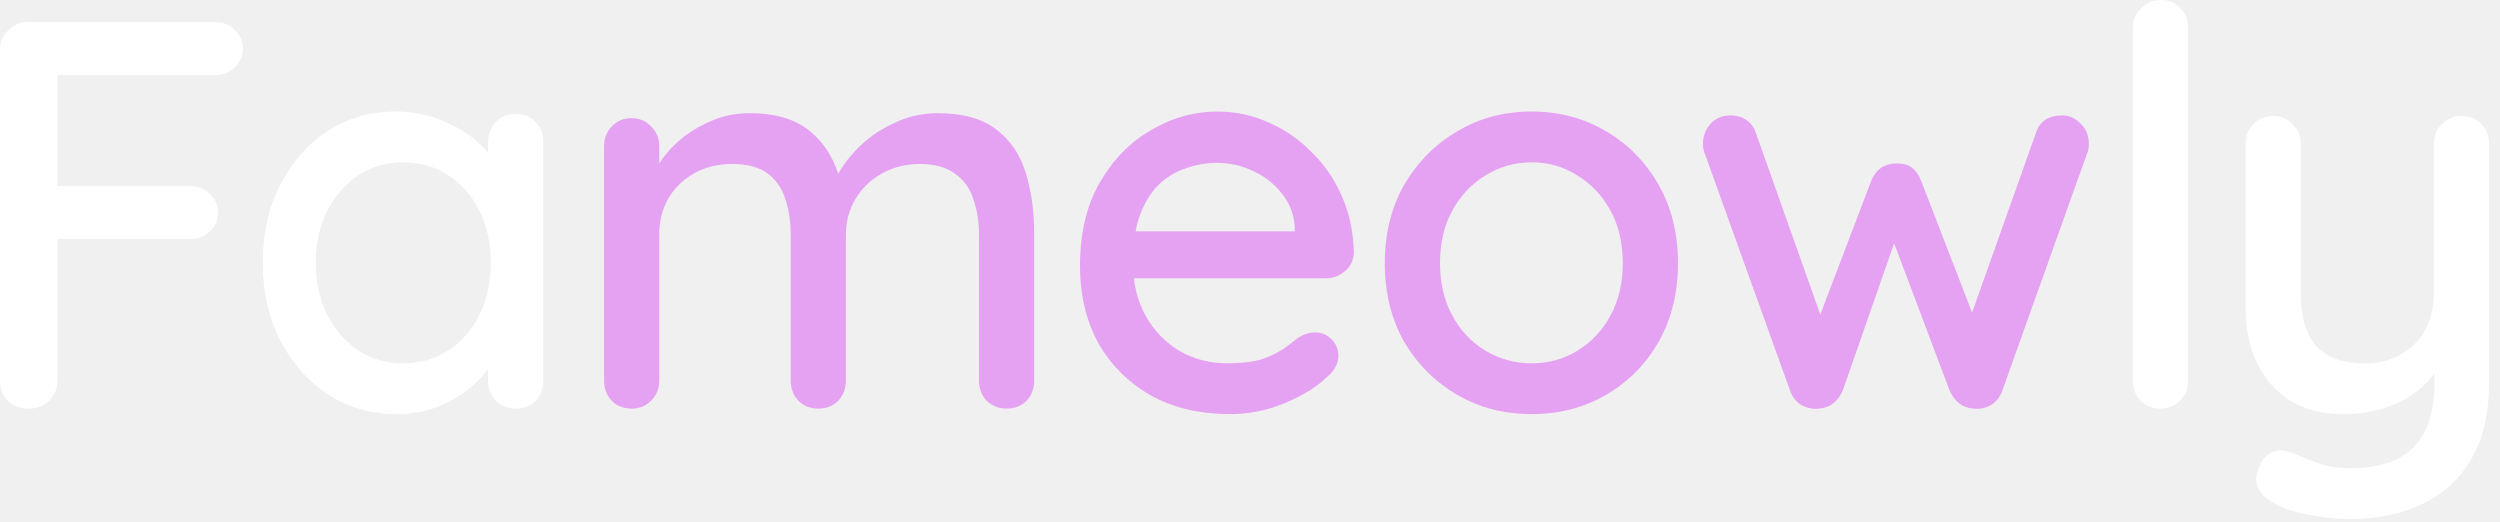
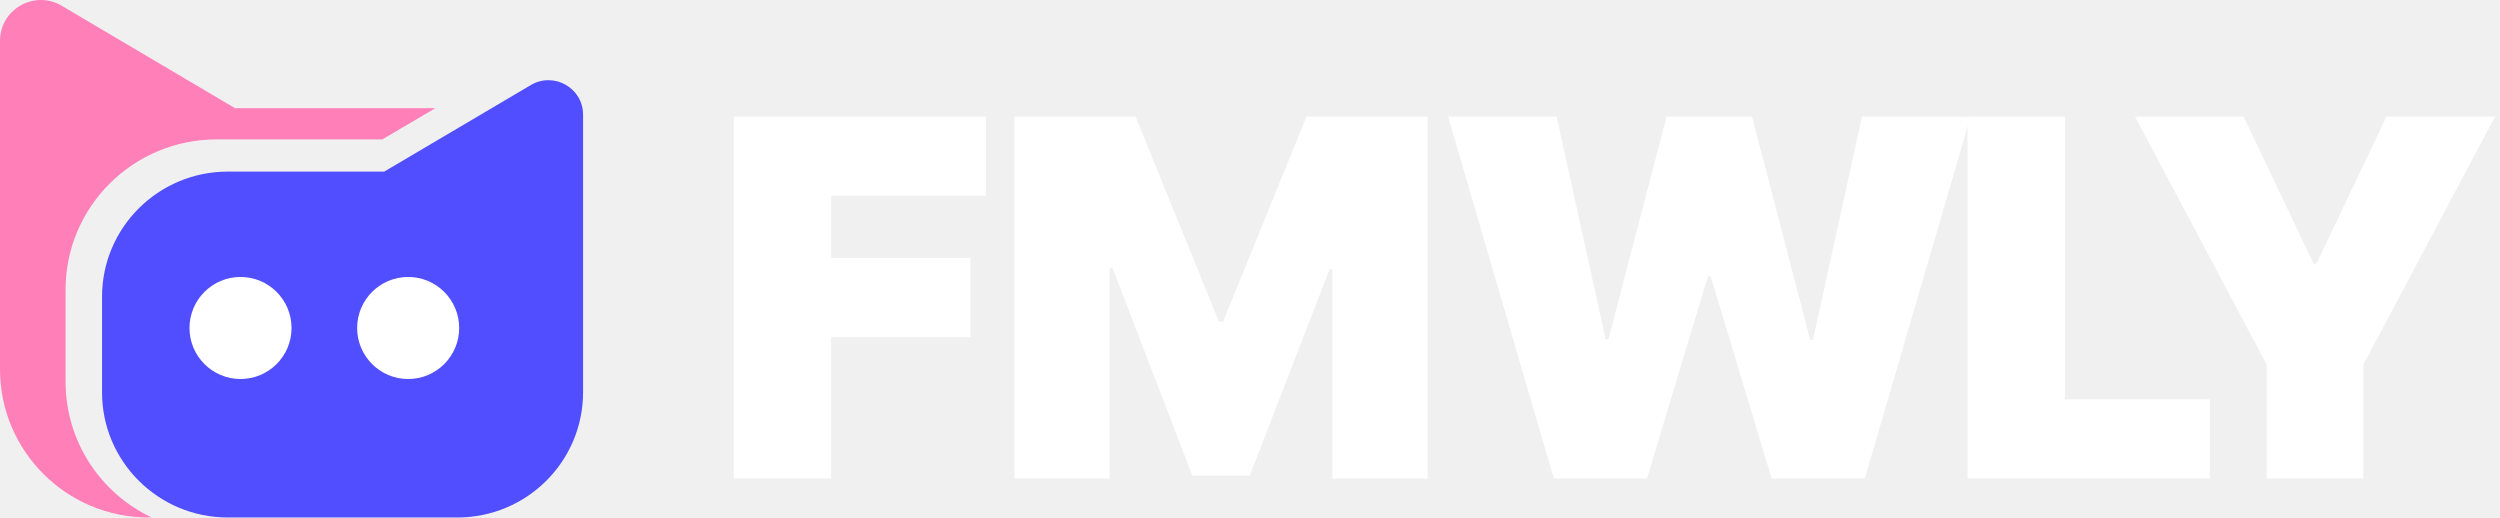
- <svg xmlns="http://www.w3.org/2000/svg" width="163" height="34" viewBox="0 0 163 34" fill="none">
-   <path d="M160.491 7.56C161.019 7.56 161.451 7.74 161.787 8.1C162.123 8.436 162.291 8.868 162.291 9.396V24.876C162.291 26.988 161.883 28.704 161.067 30.024C160.275 31.344 159.195 32.304 157.827 32.904C156.483 33.528 154.959 33.84 153.255 33.84C152.391 33.84 151.527 33.756 150.663 33.588C149.799 33.444 149.091 33.228 148.539 32.94C147.963 32.676 147.555 32.352 147.315 31.968C147.075 31.584 147.039 31.164 147.207 30.708C147.375 30.132 147.663 29.736 148.071 29.52C148.479 29.328 148.899 29.316 149.331 29.484C149.739 29.652 150.279 29.868 150.951 30.132C151.623 30.396 152.391 30.528 153.255 30.528C154.431 30.528 155.427 30.336 156.243 29.952C157.059 29.568 157.671 28.968 158.079 28.152C158.511 27.336 158.727 26.28 158.727 24.984V22.5L159.303 23.364C158.919 24.156 158.415 24.816 157.791 25.344C157.167 25.872 156.423 26.28 155.559 26.568C154.719 26.856 153.783 27 152.751 27C151.431 27 150.291 26.712 149.331 26.136C148.395 25.536 147.675 24.72 147.171 23.688C146.667 22.632 146.415 21.432 146.415 20.088V9.396C146.415 8.868 146.583 8.436 146.919 8.1C147.255 7.74 147.687 7.56 148.215 7.56C148.719 7.56 149.139 7.74 149.475 8.1C149.835 8.436 150.015 8.868 150.015 9.396V19.116C150.015 20.7 150.363 21.864 151.059 22.608C151.755 23.328 152.787 23.688 154.155 23.688C155.067 23.688 155.859 23.496 156.531 23.112C157.203 22.728 157.731 22.2 158.115 21.528C158.499 20.832 158.691 20.028 158.691 19.116V9.396C158.691 8.868 158.859 8.436 159.195 8.1C159.555 7.74 159.987 7.56 160.491 7.56Z" fill="white" />
-   <path d="M142.664 24.804C142.664 25.332 142.484 25.776 142.124 26.136C141.788 26.472 141.368 26.64 140.864 26.64C140.36 26.64 139.928 26.472 139.568 26.136C139.232 25.776 139.064 25.332 139.064 24.804V1.836C139.064 1.308 139.244 0.876 139.604 0.54C139.964 0.18 140.396 0 140.9 0C141.428 0 141.848 0.18 142.16 0.54C142.496 0.876 142.664 1.308 142.664 1.836V24.804Z" fill="white" />
-   <path d="M134.467 7.524C134.923 7.524 135.319 7.704 135.655 8.064C136.015 8.4 136.195 8.844 136.195 9.396C136.195 9.516 136.183 9.636 136.159 9.756C136.135 9.876 136.099 9.984 136.051 10.08L130.543 25.488C130.399 25.896 130.147 26.208 129.787 26.424C129.427 26.616 129.055 26.688 128.671 26.64C127.975 26.592 127.459 26.208 127.123 25.488L123.055 14.688L123.883 14.76L120.139 25.488C119.803 26.208 119.287 26.592 118.591 26.64C118.231 26.688 117.859 26.616 117.475 26.424C117.115 26.208 116.863 25.896 116.719 25.488L111.175 10.08C111.079 9.864 111.031 9.636 111.031 9.396C111.031 8.892 111.187 8.46 111.499 8.1C111.835 7.716 112.279 7.524 112.831 7.524C113.215 7.524 113.551 7.62 113.839 7.812C114.151 8.004 114.367 8.292 114.487 8.676L119.095 21.672L118.267 21.6L122.011 11.772C122.323 11.028 122.875 10.656 123.667 10.656C124.099 10.656 124.435 10.752 124.675 10.944C124.915 11.136 125.107 11.412 125.251 11.772L129.067 21.636L128.095 21.744L132.739 8.676C132.979 7.908 133.555 7.524 134.467 7.524Z" fill="#E5A2F2" />
-   <path d="M109.405 17.172C109.405 19.092 108.985 20.796 108.145 22.284C107.305 23.748 106.165 24.9 104.725 25.74C103.285 26.58 101.665 27 99.865 27C98.065 27 96.445 26.58 95.005 25.74C93.565 24.9 92.413 23.748 91.549 22.284C90.709 20.796 90.289 19.092 90.289 17.172C90.289 15.228 90.709 13.524 91.549 12.06C92.413 10.572 93.565 9.408 95.005 8.568C96.445 7.704 98.065 7.272 99.865 7.272C101.665 7.272 103.285 7.704 104.725 8.568C106.165 9.408 107.305 10.572 108.145 12.06C108.985 13.524 109.405 15.228 109.405 17.172ZM105.805 17.172C105.805 15.852 105.541 14.712 105.013 13.752C104.485 12.768 103.765 12 102.853 11.448C101.965 10.872 100.969 10.584 99.865 10.584C98.761 10.584 97.753 10.872 96.841 11.448C95.929 12 95.209 12.768 94.681 13.752C94.153 14.712 93.889 15.852 93.889 17.172C93.889 18.444 94.153 19.572 94.681 20.556C95.209 21.54 95.929 22.308 96.841 22.86C97.753 23.412 98.761 23.688 99.865 23.688C100.969 23.688 101.965 23.412 102.853 22.86C103.765 22.308 104.485 21.54 105.013 20.556C105.541 19.572 105.805 18.444 105.805 17.172Z" fill="#E5A2F2" />
-   <path d="M80.207 27C78.215 27 76.487 26.592 75.023 25.776C73.559 24.936 72.419 23.796 71.603 22.356C70.811 20.892 70.415 19.224 70.415 17.352C70.415 15.24 70.835 13.44 71.675 11.952C72.539 10.44 73.655 9.288 75.023 8.496C76.391 7.68 77.843 7.272 79.379 7.272C80.555 7.272 81.671 7.512 82.727 7.992C83.783 8.448 84.719 9.096 85.535 9.936C86.375 10.752 87.035 11.724 87.515 12.852C87.995 13.956 88.247 15.168 88.271 16.488C88.247 16.968 88.055 17.364 87.695 17.676C87.335 17.988 86.915 18.144 86.435 18.144H72.431L71.567 15.084H85.103L84.419 15.732V14.832C84.371 13.992 84.095 13.26 83.591 12.636C83.087 11.988 82.463 11.496 81.719 11.16C80.975 10.8 80.195 10.62 79.379 10.62C78.659 10.62 77.963 10.74 77.291 10.98C76.643 11.196 76.055 11.556 75.527 12.06C75.023 12.564 74.615 13.236 74.303 14.076C74.015 14.892 73.871 15.912 73.871 17.136C73.871 18.456 74.147 19.608 74.699 20.592C75.251 21.576 75.995 22.344 76.931 22.896C77.867 23.424 78.899 23.688 80.027 23.688C80.915 23.688 81.647 23.604 82.223 23.436C82.799 23.244 83.279 23.016 83.663 22.752C84.047 22.488 84.383 22.236 84.671 21.996C85.031 21.78 85.391 21.672 85.751 21.672C86.183 21.672 86.543 21.828 86.831 22.14C87.119 22.428 87.263 22.776 87.263 23.184C87.263 23.712 86.999 24.192 86.471 24.624C85.823 25.248 84.923 25.8 83.771 26.28C82.643 26.76 81.455 27 80.207 27Z" fill="#E5A2F2" />
-   <path d="M48.889 7.38C50.665 7.38 52.033 7.824 52.993 8.712C53.953 9.576 54.589 10.752 54.901 12.24L54.325 12.06L54.577 11.484C54.889 10.86 55.357 10.236 55.981 9.612C56.629 8.964 57.397 8.436 58.285 8.028C59.173 7.596 60.121 7.38 61.129 7.38C62.785 7.38 64.069 7.74 64.981 8.46C65.893 9.156 66.529 10.104 66.889 11.304C67.249 12.48 67.429 13.8 67.429 15.264V24.804C67.429 25.332 67.261 25.776 66.925 26.136C66.589 26.472 66.157 26.64 65.629 26.64C65.125 26.64 64.693 26.472 64.333 26.136C63.997 25.776 63.829 25.332 63.829 24.804V15.3C63.829 14.46 63.709 13.692 63.469 12.996C63.253 12.3 62.857 11.748 62.281 11.34C61.729 10.908 60.961 10.692 59.977 10.692C59.041 10.692 58.201 10.908 57.457 11.34C56.737 11.748 56.173 12.3 55.765 12.996C55.357 13.692 55.153 14.46 55.153 15.3V24.804C55.153 25.332 54.985 25.776 54.649 26.136C54.313 26.472 53.881 26.64 53.353 26.64C52.825 26.64 52.393 26.472 52.057 26.136C51.721 25.776 51.553 25.332 51.553 24.804V15.264C51.553 14.424 51.433 13.656 51.193 12.96C50.977 12.264 50.593 11.712 50.041 11.304C49.489 10.896 48.721 10.692 47.737 10.692C46.801 10.692 45.973 10.896 45.253 11.304C44.533 11.712 43.969 12.264 43.561 12.96C43.177 13.656 42.985 14.424 42.985 15.264V24.804C42.985 25.332 42.805 25.776 42.445 26.136C42.109 26.472 41.689 26.64 41.185 26.64C40.657 26.64 40.225 26.472 39.889 26.136C39.553 25.776 39.385 25.332 39.385 24.804V9.54C39.385 9.012 39.553 8.58 39.889 8.244C40.225 7.884 40.657 7.704 41.185 7.704C41.689 7.704 42.109 7.884 42.445 8.244C42.805 8.58 42.985 9.012 42.985 9.54V11.664L42.301 12.06C42.469 11.532 42.745 10.992 43.129 10.44C43.513 9.888 43.993 9.384 44.569 8.928C45.169 8.472 45.829 8.1 46.549 7.812C47.269 7.524 48.049 7.38 48.889 7.38Z" fill="#E5A2F2" />
-   <path d="M33.622 7.416C34.15 7.416 34.582 7.596 34.918 7.956C35.254 8.292 35.422 8.724 35.422 9.252V24.804C35.422 25.332 35.254 25.776 34.918 26.136C34.582 26.472 34.15 26.64 33.622 26.64C33.118 26.64 32.686 26.472 32.326 26.136C31.99 25.776 31.822 25.332 31.822 24.804V22.212L32.578 22.32C32.578 22.752 32.398 23.232 32.038 23.76C31.702 24.288 31.234 24.804 30.634 25.308C30.034 25.788 29.326 26.196 28.51 26.532C27.694 26.844 26.818 27 25.882 27C24.226 27 22.738 26.58 21.418 25.74C20.098 24.876 19.054 23.7 18.286 22.212C17.518 20.724 17.134 19.032 17.134 17.136C17.134 15.192 17.518 13.488 18.286 12.024C19.054 10.536 20.086 9.372 21.382 8.532C22.702 7.692 24.166 7.272 25.774 7.272C26.806 7.272 27.754 7.44 28.618 7.776C29.506 8.112 30.274 8.544 30.922 9.072C31.57 9.6 32.062 10.164 32.398 10.764C32.758 11.34 32.938 11.892 32.938 12.42L31.822 12.528V9.252C31.822 8.748 31.99 8.316 32.326 7.956C32.686 7.596 33.118 7.416 33.622 7.416ZM26.278 23.688C27.406 23.688 28.402 23.4 29.266 22.824C30.13 22.248 30.802 21.468 31.282 20.484C31.762 19.476 32.002 18.36 32.002 17.136C32.002 15.888 31.762 14.772 31.282 13.788C30.802 12.804 30.13 12.024 29.266 11.448C28.402 10.872 27.406 10.584 26.278 10.584C25.174 10.584 24.19 10.872 23.326 11.448C22.486 12.024 21.814 12.804 21.31 13.788C20.83 14.772 20.59 15.888 20.59 17.136C20.59 18.36 20.83 19.476 21.31 20.484C21.814 21.468 22.486 22.248 23.326 22.824C24.19 23.4 25.174 23.688 26.278 23.688Z" fill="white" />
-   <path d="M1.908 26.64C1.332 26.64 0.864 26.472 0.504 26.136C0.168 25.776 0 25.332 0 24.804V3.276C0 2.748 0.18 2.316 0.54 1.98C0.9 1.62 1.332 1.44 1.836 1.44H14.004C14.532 1.44 14.964 1.608 15.3 1.944C15.66 2.28 15.84 2.7 15.84 3.204C15.84 3.66 15.66 4.056 15.3 4.392C14.964 4.728 14.532 4.896 14.004 4.896H3.492L3.744 4.536V12.564L3.528 12.132H12.384C12.912 12.132 13.344 12.3 13.68 12.636C14.04 12.972 14.22 13.392 14.22 13.896C14.22 14.352 14.04 14.748 13.68 15.084C13.344 15.42 12.912 15.588 12.384 15.588H3.456L3.744 15.3V24.804C3.744 25.332 3.564 25.776 3.204 26.136C2.844 26.472 2.412 26.64 1.908 26.64Z" fill="white" />
+ <svg xmlns="http://www.w3.org/2000/svg" width="343" height="71" viewBox="0 0 343 71" fill="none">
+   <path d="M79.998 15.731C79.998 12.07 75.996 9.801 72.833 11.668L52.714 23.544H31.253C21.723 23.544 13.998 31.235 13.998 40.722V53.821C13.998 63.309 21.723 71 31.253 71H62.743C72.273 71 79.998 63.309 79.998 53.821V15.731Z" fill="#514EFF" />
+   <path d="M0 5.599C0 1.267 4.73 -1.419 8.468 0.79L32.245 14.843H59.73L52.453 19.125H29.732C18.311 19.125 9 28.323 9 39.731V52.394C9 60.617 13.838 67.691 20.816 71H20.393C9.13 71 6.47e-05 61.899 0 50.672V5.599Z" fill="#FF80B9" />
+   <circle cx="56" cy="45" r="7" fill="white" />
+   <circle cx="32.999" cy="45" r="7" fill="white" />
+   <path d="M100.672 65.643V16H135.266V26.859H114.029V35.392H133.152V46.251H114.029V65.643H100.672Z" fill="white" />
+   <path d="M139.177 16H155.801L167.236 44.118H167.813L179.248 16H195.873V65.643H182.804V36.943H182.419L171.465 65.255H163.585L152.63 36.749H152.246V65.643H139.174L139.177 16Z" fill="white" />
+   <path d="M213.184 65.643L198.674 16H213.568L220.295 46.542H220.679L228.655 16H240.379L248.355 46.639H248.739L255.466 16H270.36L255.85 65.643H243.069L234.709 37.913H234.325L225.965 65.643H213.184Z" fill="white" />
+   <path d="M269.949 65.643V16H283.306V54.783H303.197V65.643H269.949Z" fill="white" />
+   <path d="M292.925 16H307.819L317.429 36.167H317.813L327.422 16H342.317L324.251 50.032V65.643H310.99V50.032L292.925 16Z" fill="white" />
</svg>
